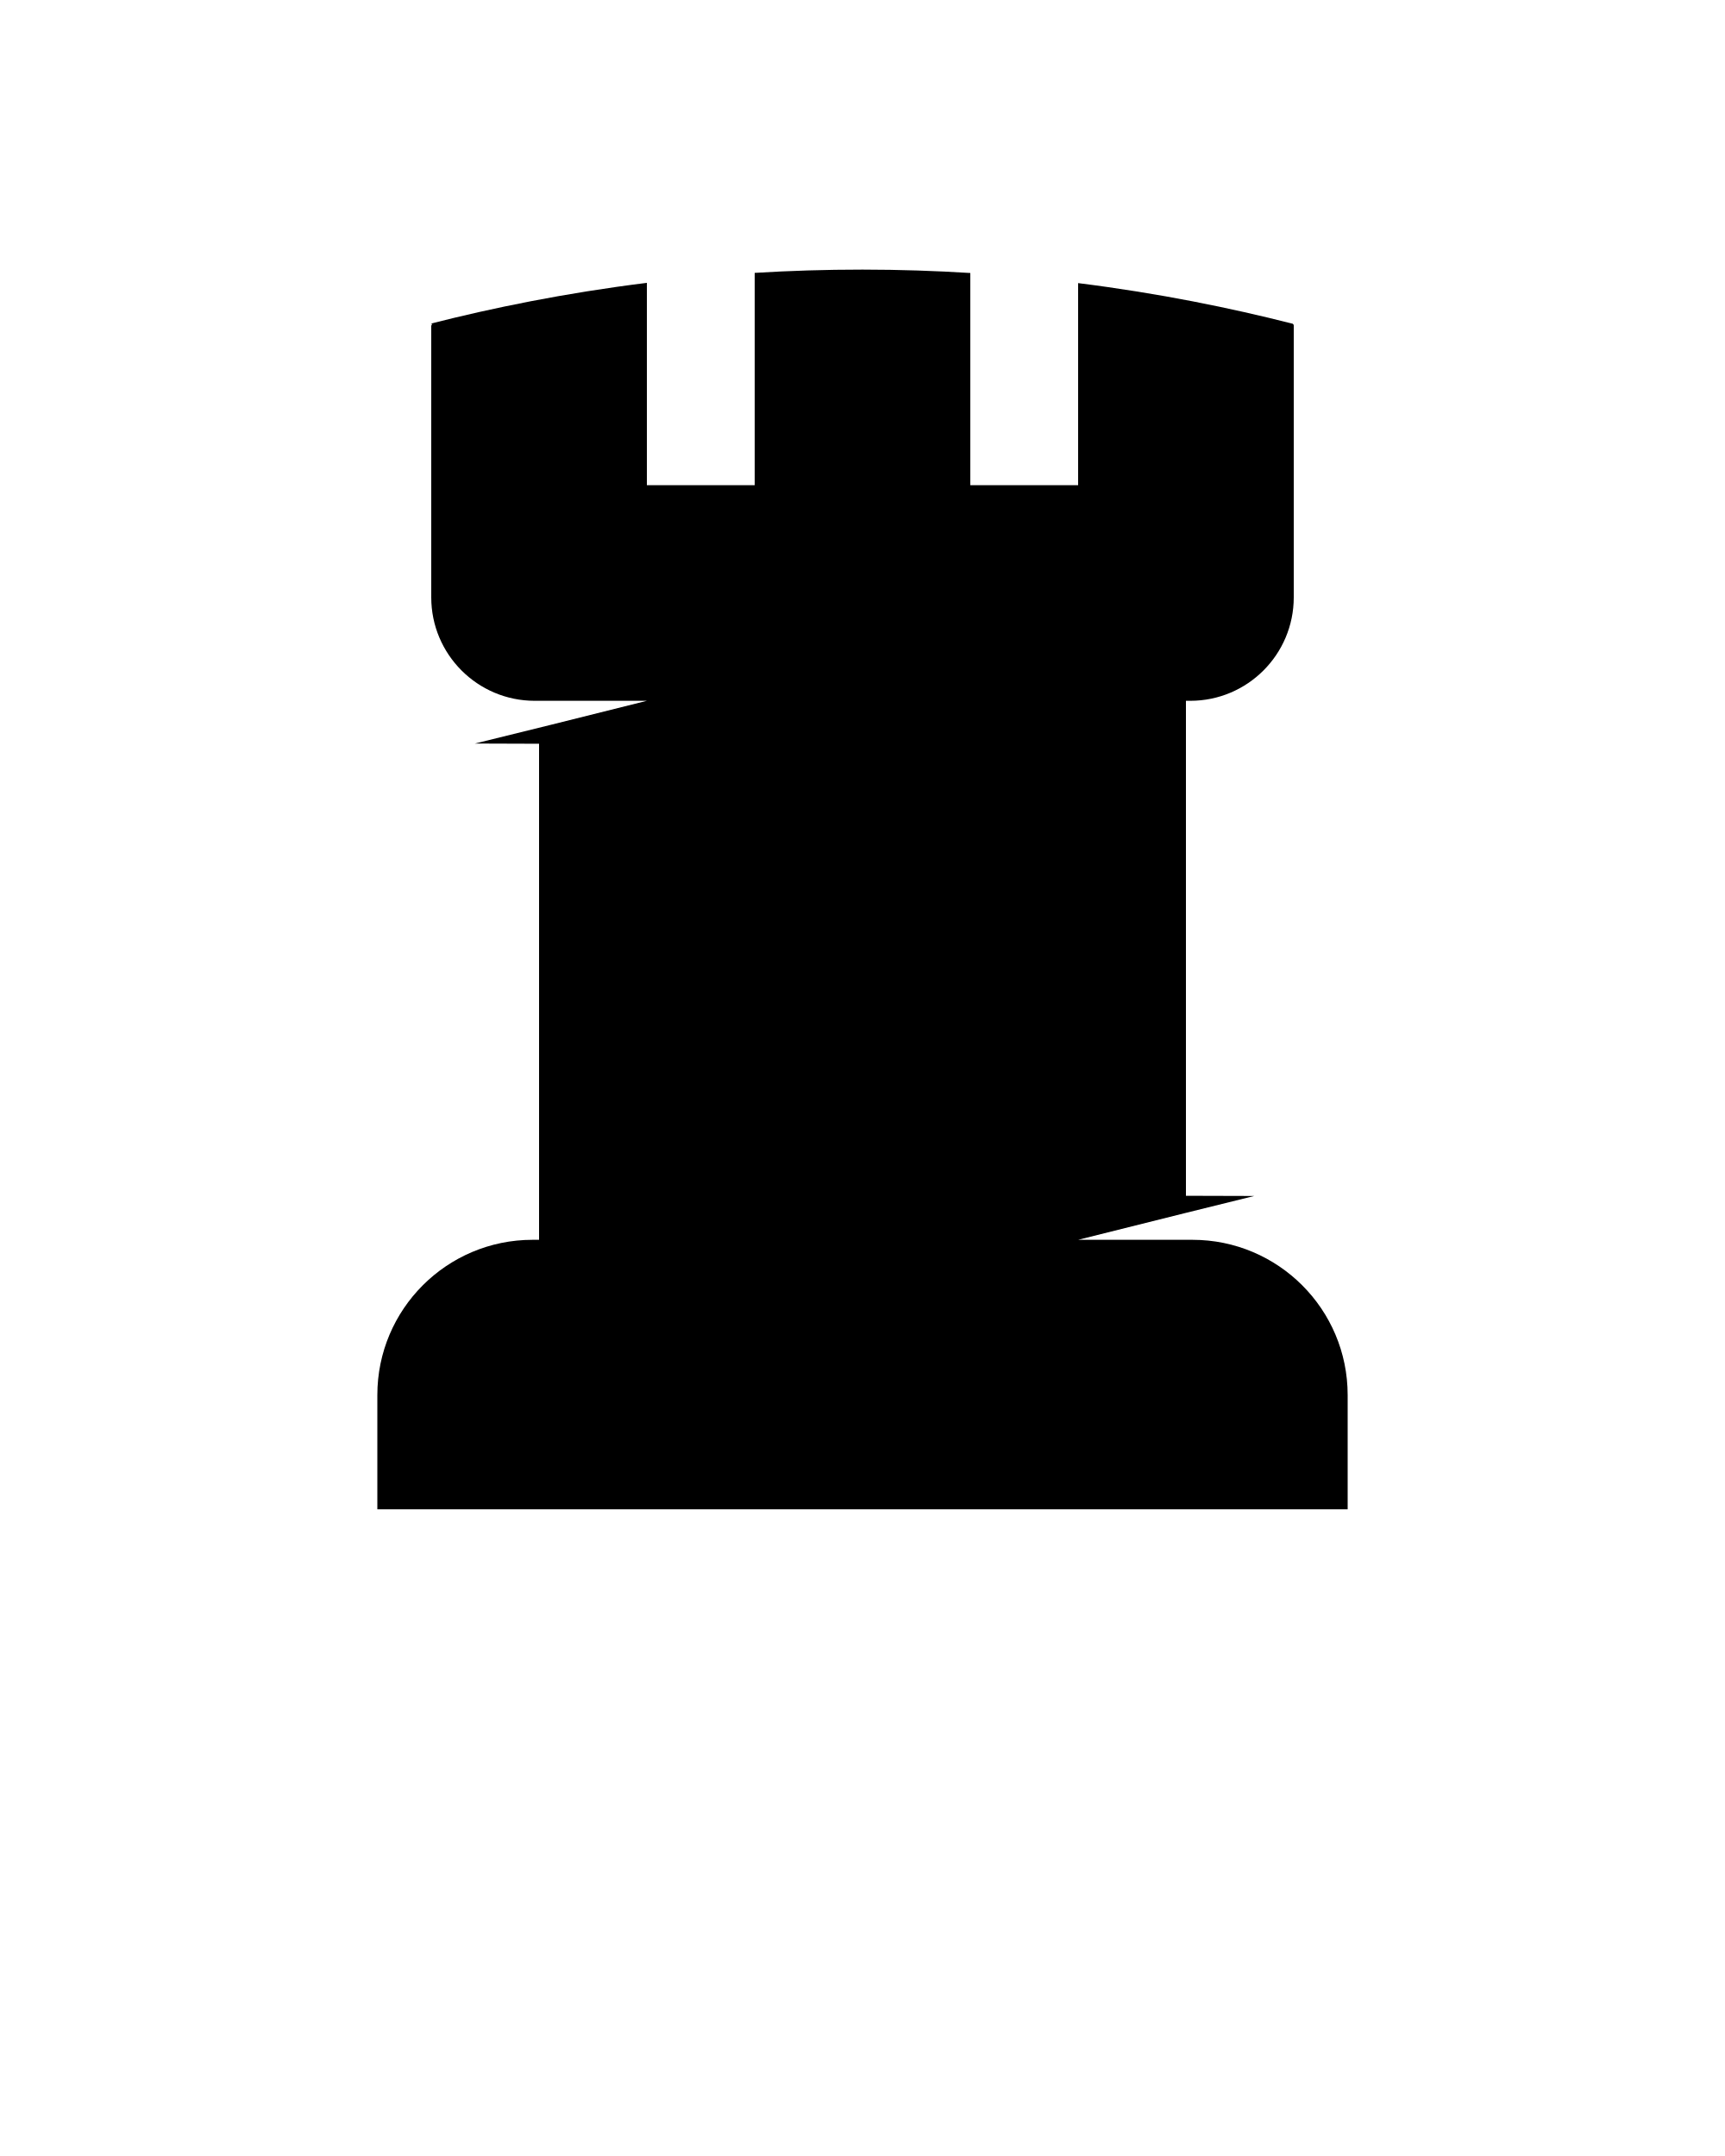
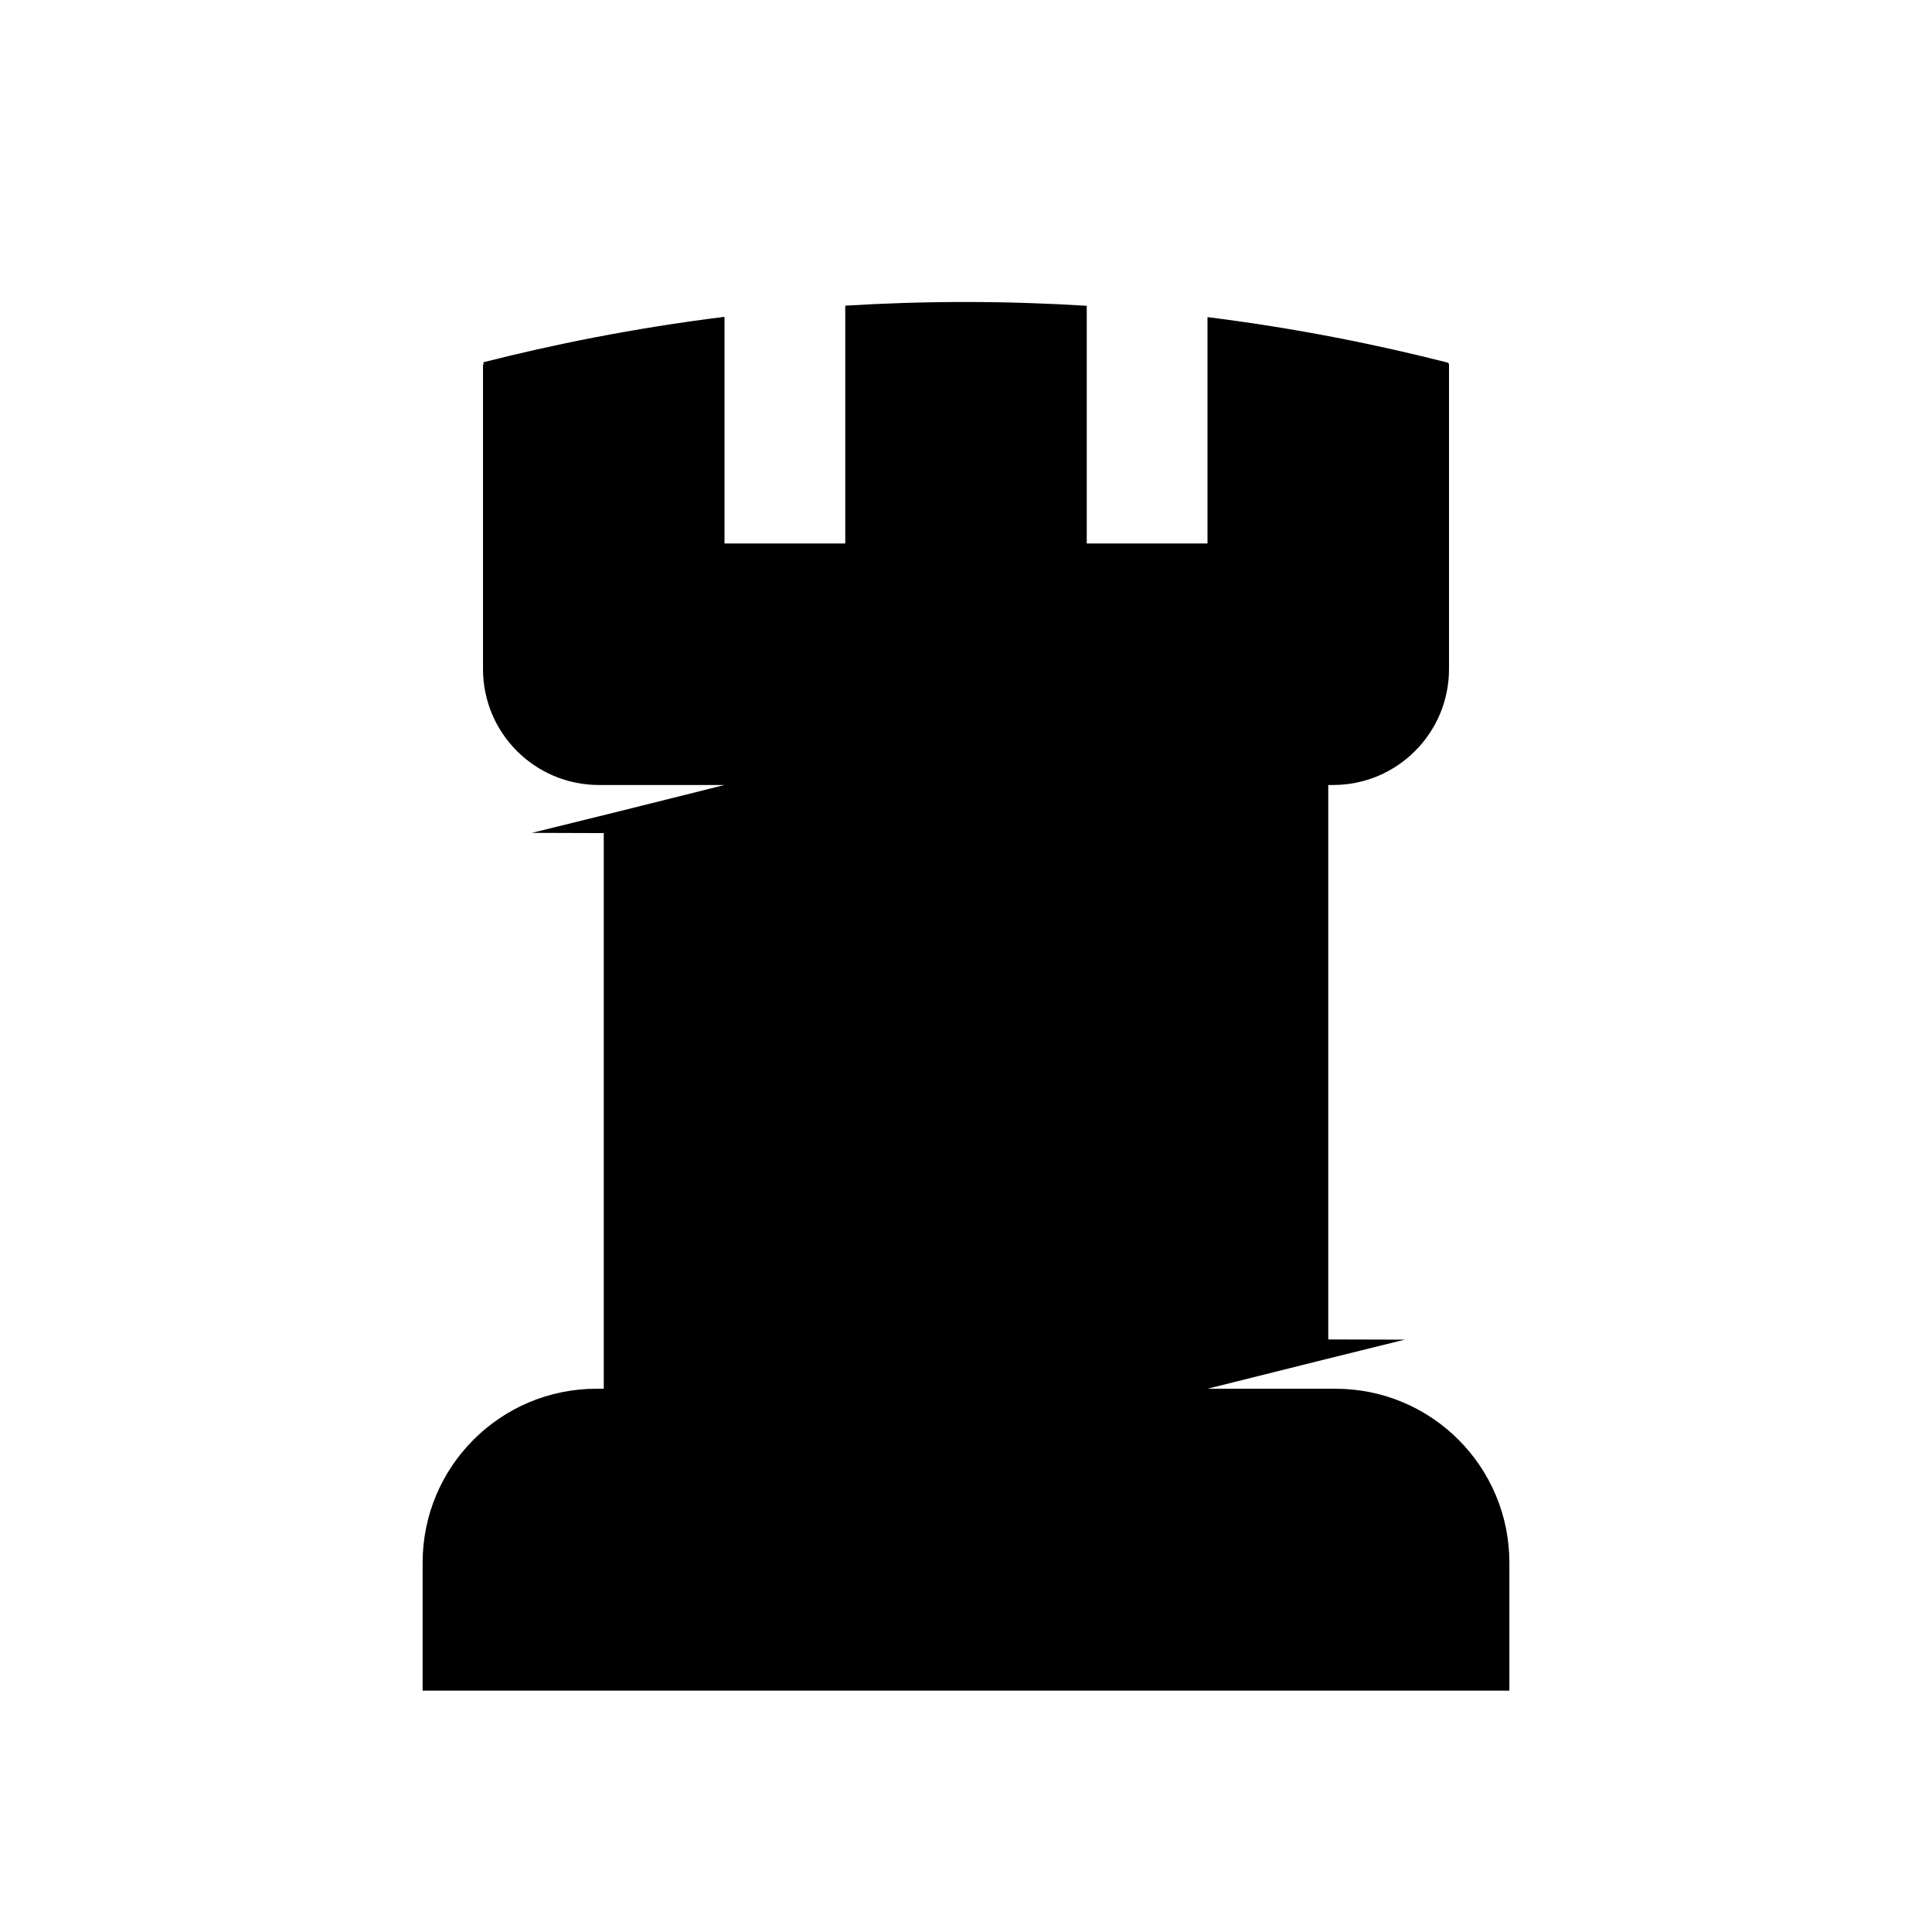
- <svg xmlns="http://www.w3.org/2000/svg" viewBox="0 0 1000 1250" x="0px" y="0px">
+ <svg xmlns="http://www.w3.org/2000/svg" viewBox="0 0 1000 1000" x="0px" y="0px">
  <defs>
    <style>.cls-1{fill:none;}.cls-2{clip-path:url(#a);}</style>
    <clipPath id="a">
      <rect class="cls-1" x="-2217.87" y="-868.09" width="937.5" height="937.5" />
    </clipPath>
  </defs>
  <path d="M781.25,808.81v66.25H218.75v-66.25c0-49.7,40.29-90,90-90h3.75V431.21l-37.22-.12,44.62-11,55.1-13.78h-65c-33.14,0-60-26.86-60-60V188.74c.32-.2,.45-.56,.35-.83-.08-.22-.29-.32-.35-.35,35.16-8.95,77.18-17.63,125-23.57v117.32h62.5v-123.1c20.07-1.23,40.92-1.91,62.5-1.9s42.44,.72,62.5,1.97v123.03h62.5v-117.17c47.32,5.93,88.93,14.54,123.82,23.42,.07,0,.49,.01,.83,.35,.22,.21,.35,.51,.35,.83v157.57c0,33.14-26.86,60-60,60h-2.5v286.98l39.6,.11-39.6,9.79-62.5,15.62h66.25c49.71,0,90,40.3,90,90Z" />
-   <text x="0" y="1015" fill="#000000" font-size="5px" font-weight="bold" font-family="'Helvetica Neue', Helvetica, Arial-Unicode, Arial, Sans-serif" style="opacity:0">Created by Benjamin Kinard</text>
-   <text x="0" y="1020" fill="#000000" font-size="5px" font-weight="bold" font-family="'Helvetica Neue', Helvetica, Arial-Unicode, Arial, Sans-serif" style="opacity:0">from the Noun Project</text>
</svg>
